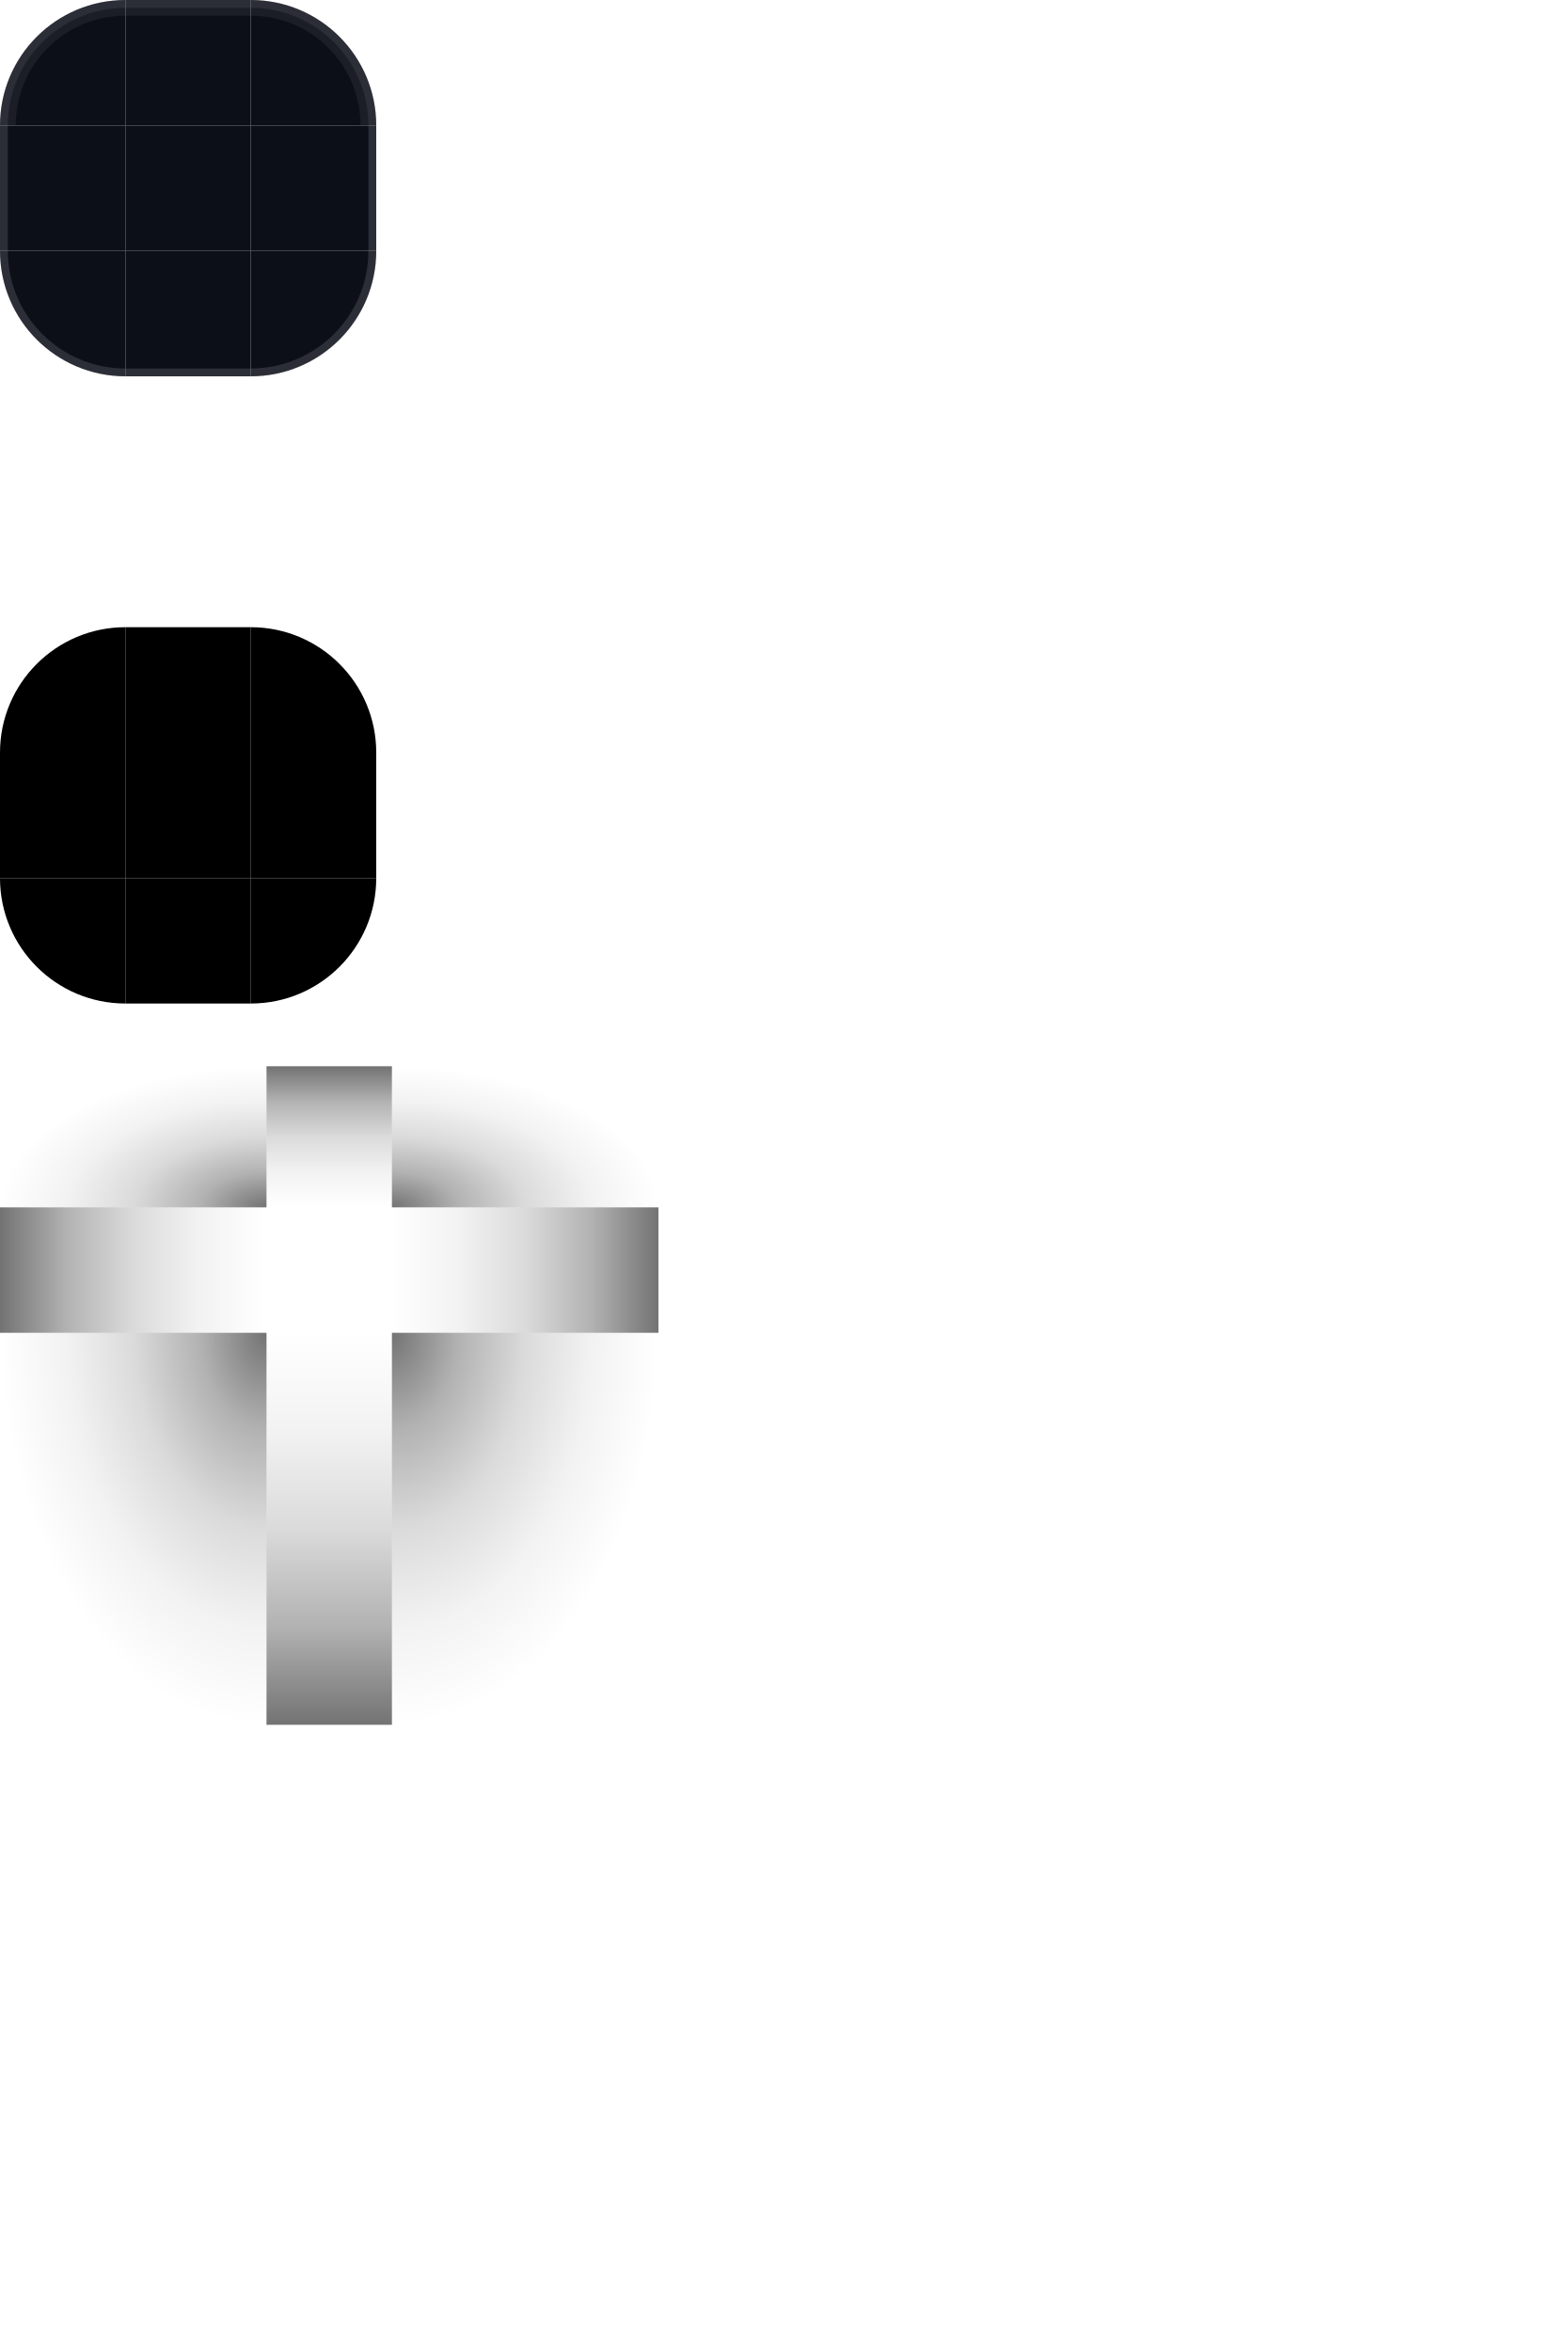
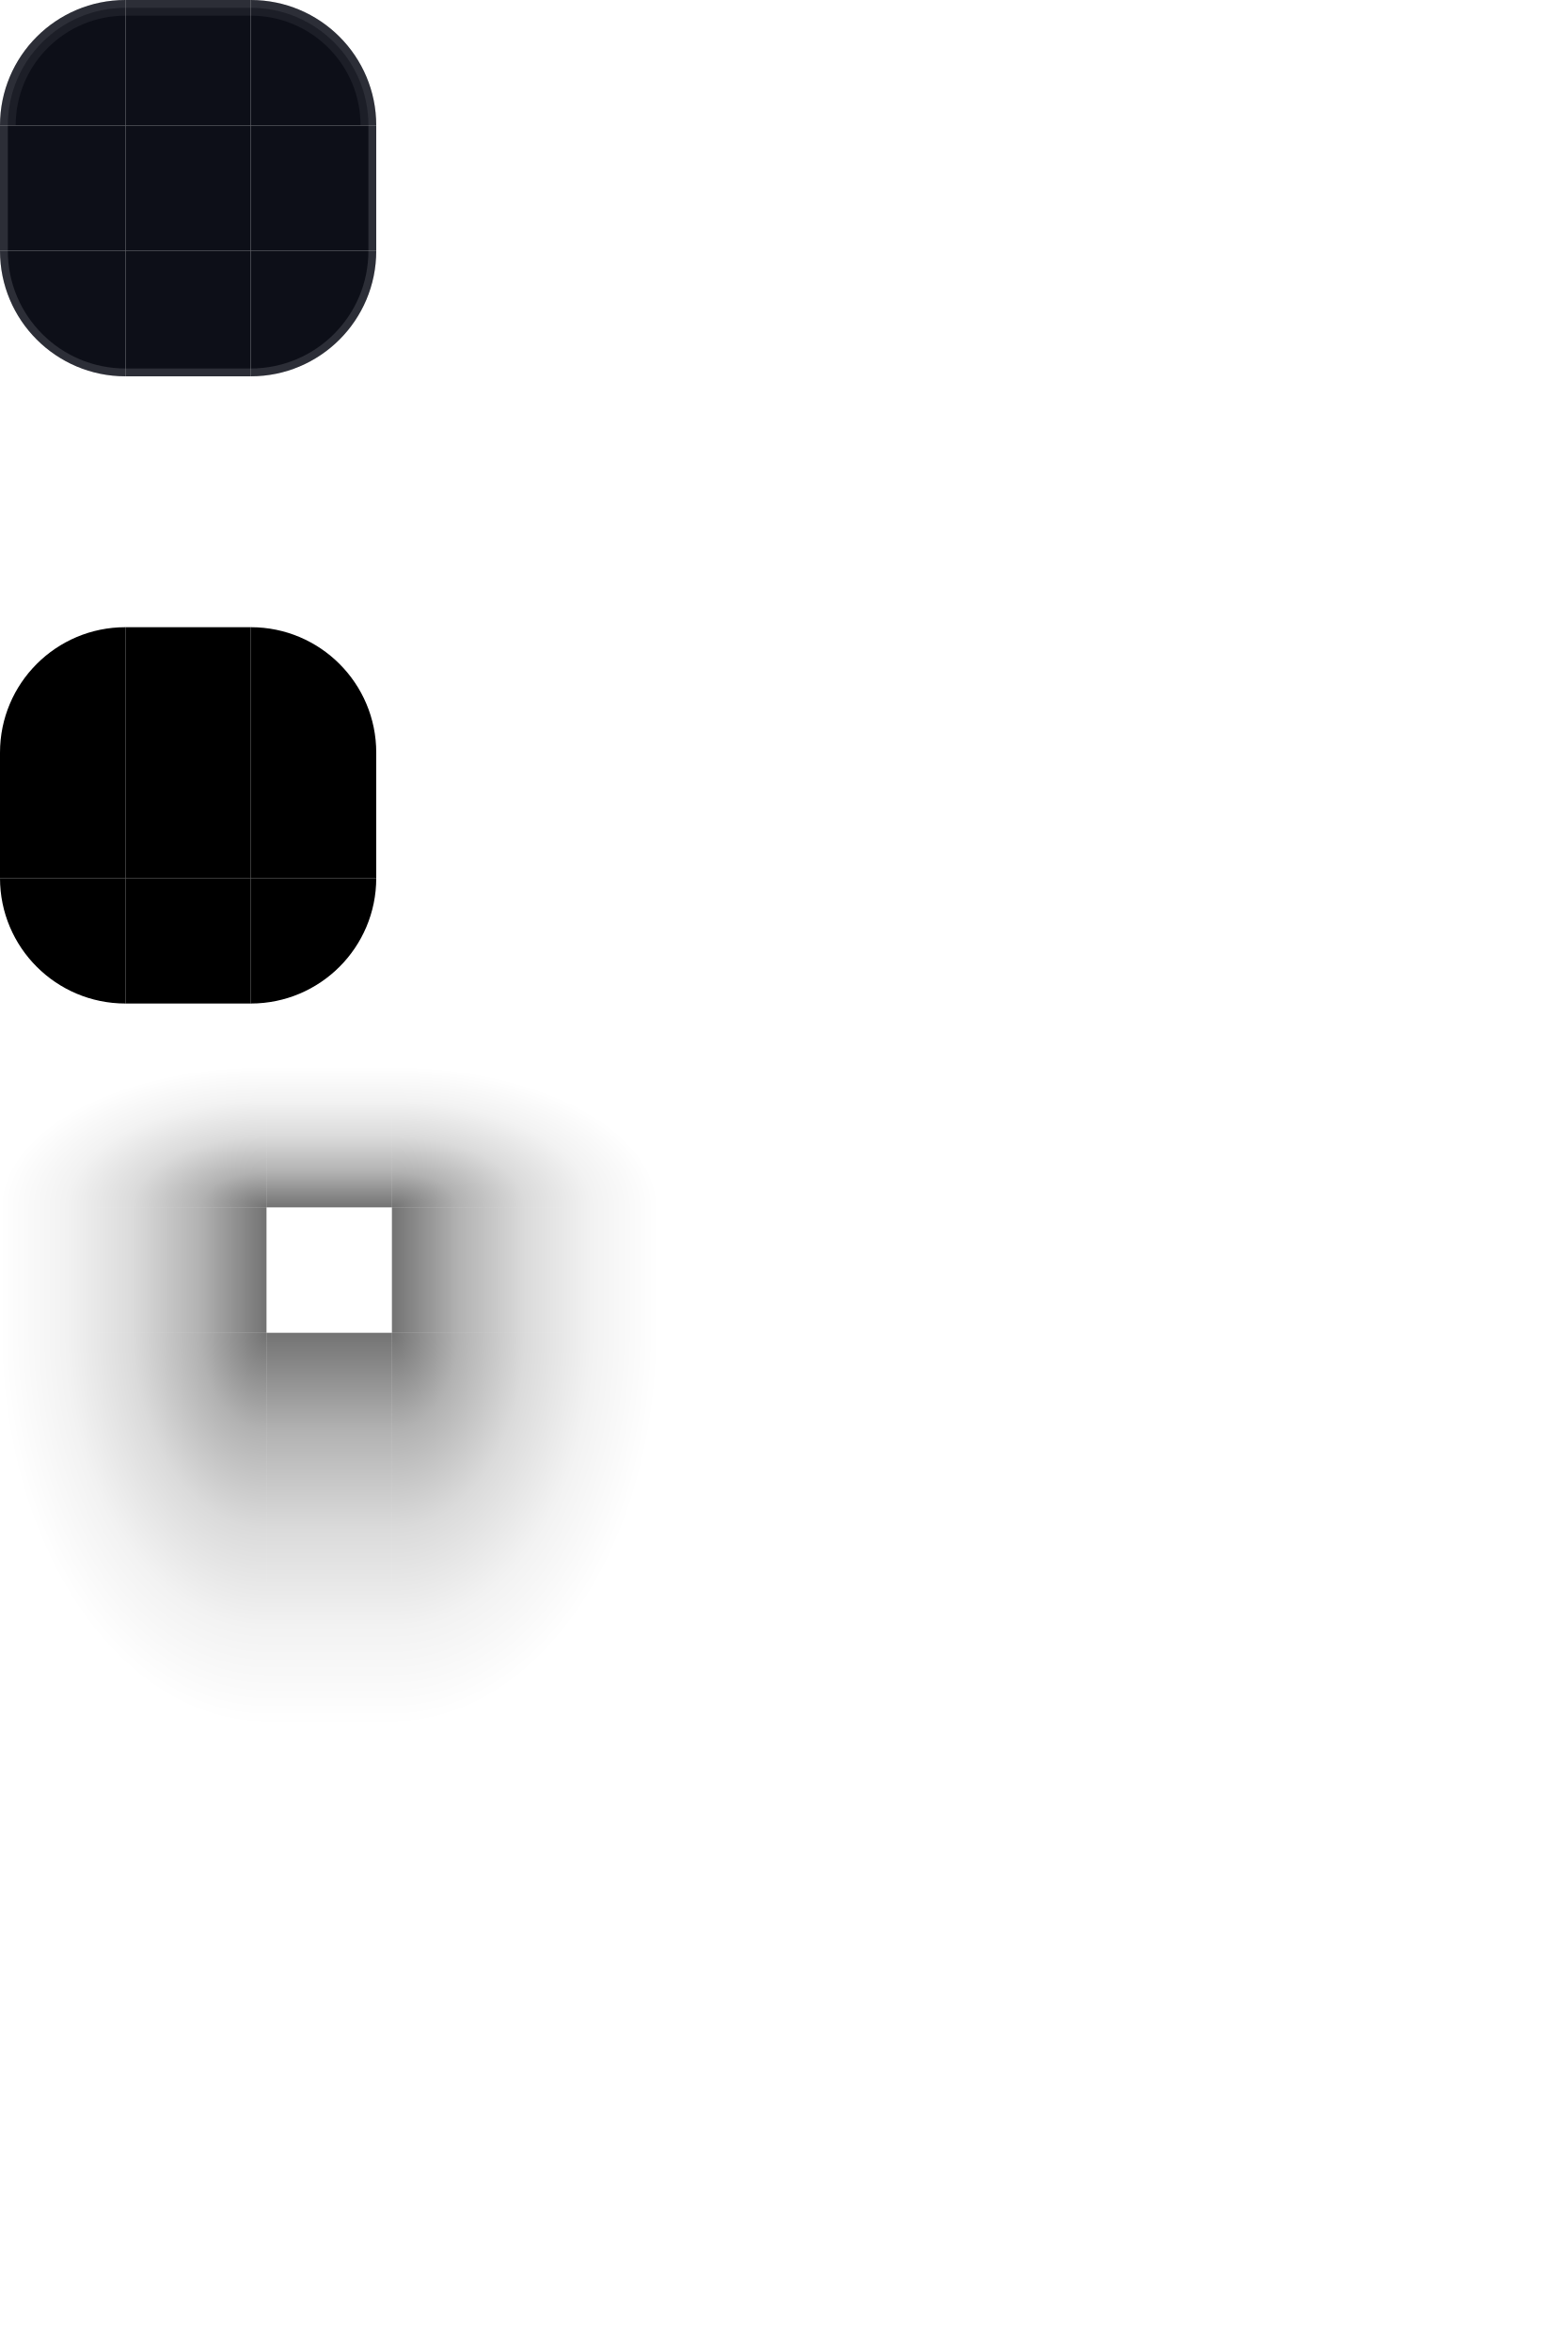
<svg xmlns="http://www.w3.org/2000/svg" width="200" height="300" viewBox="0 0 200 300">
  <defs>
    <linearGradient id="aq-sh-down" x1="0" y1="0" x2="0" y2="1">
      <stop offset="0" stop-color="#000000" stop-opacity="0.55" />
      <stop offset="0.25" stop-color="#000000" stop-opacity="0.302" />
      <stop offset="0.5" stop-color="#000000" stop-opacity="0.143" />
      <stop offset="0.75" stop-color="#000000" stop-opacity="0.05" />
      <stop offset="1" stop-color="#000000" stop-opacity="0" />
    </linearGradient>
    <linearGradient id="aq-sh-up" x1="0" y1="1" x2="0" y2="0">
      <stop offset="0" stop-color="#000000" stop-opacity="0.55" />
      <stop offset="0.25" stop-color="#000000" stop-opacity="0.302" />
      <stop offset="0.5" stop-color="#000000" stop-opacity="0.143" />
      <stop offset="0.75" stop-color="#000000" stop-opacity="0.05" />
      <stop offset="1" stop-color="#000000" stop-opacity="0" />
    </linearGradient>
    <linearGradient id="aq-sh-rightward" x1="0" y1="0" x2="1" y2="0">
      <stop offset="0" stop-color="#000000" stop-opacity="0.55" />
      <stop offset="0.25" stop-color="#000000" stop-opacity="0.302" />
      <stop offset="0.5" stop-color="#000000" stop-opacity="0.143" />
      <stop offset="0.75" stop-color="#000000" stop-opacity="0.05" />
      <stop offset="1" stop-color="#000000" stop-opacity="0" />
    </linearGradient>
    <linearGradient id="aq-sh-leftward" x1="1" y1="0" x2="0" y2="0">
      <stop offset="0" stop-color="#000000" stop-opacity="0.55" />
      <stop offset="0.25" stop-color="#000000" stop-opacity="0.302" />
      <stop offset="0.5" stop-color="#000000" stop-opacity="0.143" />
      <stop offset="0.75" stop-color="#000000" stop-opacity="0.05" />
      <stop offset="1" stop-color="#000000" stop-opacity="0" />
    </linearGradient>
    <radialGradient id="aq-sh-corner-br" cx="1" cy="1" r="1">
      <stop offset="0" stop-color="#000000" stop-opacity="0.55" />
      <stop offset="0.25" stop-color="#000000" stop-opacity="0.302" />
      <stop offset="0.5" stop-color="#000000" stop-opacity="0.143" />
      <stop offset="0.75" stop-color="#000000" stop-opacity="0.05" />
      <stop offset="1" stop-color="#000000" stop-opacity="0" />
    </radialGradient>
    <radialGradient id="aq-sh-corner-bl" cx="0" cy="1" r="1">
      <stop offset="0" stop-color="#000000" stop-opacity="0.55" />
      <stop offset="0.25" stop-color="#000000" stop-opacity="0.302" />
      <stop offset="0.5" stop-color="#000000" stop-opacity="0.143" />
      <stop offset="0.75" stop-color="#000000" stop-opacity="0.05" />
      <stop offset="1" stop-color="#000000" stop-opacity="0" />
    </radialGradient>
    <radialGradient id="aq-sh-corner-tr" cx="1" cy="0" r="1">
      <stop offset="0" stop-color="#000000" stop-opacity="0.55" />
      <stop offset="0.25" stop-color="#000000" stop-opacity="0.302" />
      <stop offset="0.5" stop-color="#000000" stop-opacity="0.143" />
      <stop offset="0.75" stop-color="#000000" stop-opacity="0.05" />
      <stop offset="1" stop-color="#000000" stop-opacity="0" />
    </radialGradient>
    <radialGradient id="aq-sh-corner-tl" cx="0" cy="0" r="1">
      <stop offset="0" stop-color="#000000" stop-opacity="0.55" />
      <stop offset="0.25" stop-color="#000000" stop-opacity="0.302" />
      <stop offset="0.5" stop-color="#000000" stop-opacity="0.143" />
      <stop offset="0.75" stop-color="#000000" stop-opacity="0.05" />
      <stop offset="1" stop-color="#000000" stop-opacity="0" />
    </radialGradient>
  </defs>
  <g id="aq-frame">
    <g id="topleft">
      <path d="M 0,16 A 16,16 0 0 1 16,0 L 16,16 Z" fill="#0D0F18" fill-opacity="1" />
      <path d="M 0.5,16 A 15.5,15.5 0 0 1 16,0.5" fill="none" stroke="#EDEFF7" stroke-opacity="0.14" stroke-width="1" />
      <path d="M 1.5,16 A 14.5,14.5 0 0 1 16,1.5" fill="none" stroke="#EDEFF7" stroke-opacity="0.07" stroke-width="1" />
    </g>
    <g id="topright">
      <path d="M 32,0 A 16,16 0 0 1 48,16 L 32,16 Z" fill="#0D0F18" fill-opacity="1" />
      <path d="M 32,0.5 A 15.5,15.5 0 0 1 47.5,16" fill="none" stroke="#EDEFF7" stroke-opacity="0.14" stroke-width="1" />
      <path d="M 32,1.5 A 14.5,14.5 0 0 1 46.5,16" fill="none" stroke="#EDEFF7" stroke-opacity="0.07" stroke-width="1" />
    </g>
    <g id="bottomleft">
      <path d="M 16,48 A 16,16 0 0 1 0,32 L 16,32 Z" fill="#0D0F18" fill-opacity="1" />
      <path d="M 16,47.5 A 15.5,15.5 0 0 1 0.5,32" fill="none" stroke="#EDEFF7" stroke-opacity="0.14" stroke-width="1" />
    </g>
    <g id="bottomright">
      <path d="M 48,32 A 16,16 0 0 1 32,48 L 32,32 Z" fill="#0D0F18" fill-opacity="1" />
      <path d="M 47.5,32 A 15.5,15.5 0 0 1 32,47.5" fill="none" stroke="#EDEFF7" stroke-opacity="0.14" stroke-width="1" />
    </g>
    <g id="top">
      <rect x="16" y="0" width="16" height="16" fill="#0D0F18" fill-opacity="1" />
      <rect x="16" y="0" width="16" height="1" fill="#EDEFF7" fill-opacity="0.14" />
      <rect x="16" y="1" width="16" height="1" fill="#EDEFF7" fill-opacity="0.07" />
    </g>
    <g id="bottom">
      <rect x="16" y="32" width="16" height="16" fill="#0D0F18" fill-opacity="1" />
      <rect x="16" y="47" width="16" height="1" fill="#EDEFF7" fill-opacity="0.14" />
    </g>
    <g id="left">
      <rect x="0" y="16" width="16" height="16" fill="#0D0F18" fill-opacity="1" />
      <rect x="0" y="16" width="1" height="16" fill="#EDEFF7" fill-opacity="0.14" />
    </g>
    <g id="right">
      <rect x="32" y="16" width="16" height="16" fill="#0D0F18" fill-opacity="1" />
      <rect x="47" y="16" width="1" height="16" fill="#EDEFF7" fill-opacity="0.14" />
    </g>
    <rect id="center" x="16" y="16" width="16" height="16" fill="#0D0F18" fill-opacity="1" />
  </g>
  <rect id="hint-top-margin" x="0" y="56" width="4" height="8" fill="none" />
  <rect id="hint-bottom-margin" x="8" y="56" width="4" height="8" fill="none" />
  <rect id="hint-left-margin" x="16" y="56" width="8" height="4" fill="none" />
  <rect id="hint-right-margin" x="16" y="64" width="8" height="4" fill="none" />
  <g id="aq-mask">
    <g id="mask-topleft">
      <path d="M 0,96 A 16,16 0 0 1 16,80 L 16,96 Z" fill="#000000" />
    </g>
    <g id="mask-topright">
      <path d="M 32,80 A 16,16 0 0 1 48,96 L 32,96 Z" fill="#000000" />
    </g>
    <g id="mask-bottomleft">
      <path d="M 16,128 A 16,16 0 0 1 0,112 L 16,112 Z" fill="#000000" />
    </g>
    <g id="mask-bottomright">
      <path d="M 48,112 A 16,16 0 0 1 32,128 L 32,112 Z" fill="#000000" />
    </g>
    <g id="mask-top">
      <rect x="16" y="80" width="16" height="16" fill="#000000" />
    </g>
    <g id="mask-bottom">
      <rect x="16" y="112" width="16" height="16" fill="#000000" />
    </g>
    <g id="mask-left">
      <rect x="0" y="96" width="16" height="16" fill="#000000" />
    </g>
    <g id="mask-right">
      <rect x="32" y="96" width="16" height="16" fill="#000000" />
    </g>
    <rect id="mask-center" x="16" y="96" width="16" height="16" fill="#000000" />
  </g>
  <rect id="shadow-topleft" x="0" y="136" width="34" height="18" fill="url(#aq-sh-corner-br)" />
-   <rect id="shadow-top" x="34" y="136" width="16" height="18" fill="url(#aq-sh-down)" />
+   <rect id="shadow-top" x="34" y="136" width="16" height="18" fill="url(#aq-sh-up)" />
  <rect id="shadow-topright" x="50" y="136" width="34" height="18" fill="url(#aq-sh-corner-bl)" />
-   <rect id="shadow-left" x="0" y="154" width="34" height="16" fill="url(#aq-sh-rightward)" />
+   <rect id="shadow-left" x="0" y="154" width="34" height="16" fill="url(#aq-sh-leftward)" />
  <rect id="shadow-center" x="34" y="154" width="16" height="16" fill="none" />
-   <rect id="shadow-right" x="50" y="154" width="34" height="16" fill="url(#aq-sh-leftward)" />
+   <rect id="shadow-right" x="50" y="154" width="34" height="16" fill="url(#aq-sh-rightward)" />
  <rect id="shadow-bottomleft" x="0" y="170" width="34" height="50" fill="url(#aq-sh-corner-tr)" />
-   <rect id="shadow-bottom" x="34" y="170" width="16" height="50" fill="url(#aq-sh-up)" />
+   <rect id="shadow-bottom" x="34" y="170" width="16" height="50" fill="url(#aq-sh-down)" />
  <rect id="shadow-bottomright" x="50" y="170" width="34" height="50" fill="url(#aq-sh-corner-tl)" />
  <rect id="shadow-hint-top-margin" x="0" y="228" width="2" height="18" fill="none" />
  <rect id="shadow-hint-bottom-margin" x="8" y="228" width="2" height="50" fill="none" />
  <rect id="shadow-hint-left-margin" x="16" y="228" width="34" height="2" fill="none" />
  <rect id="shadow-hint-right-margin" x="58" y="228" width="34" height="2" fill="none" />
</svg>
